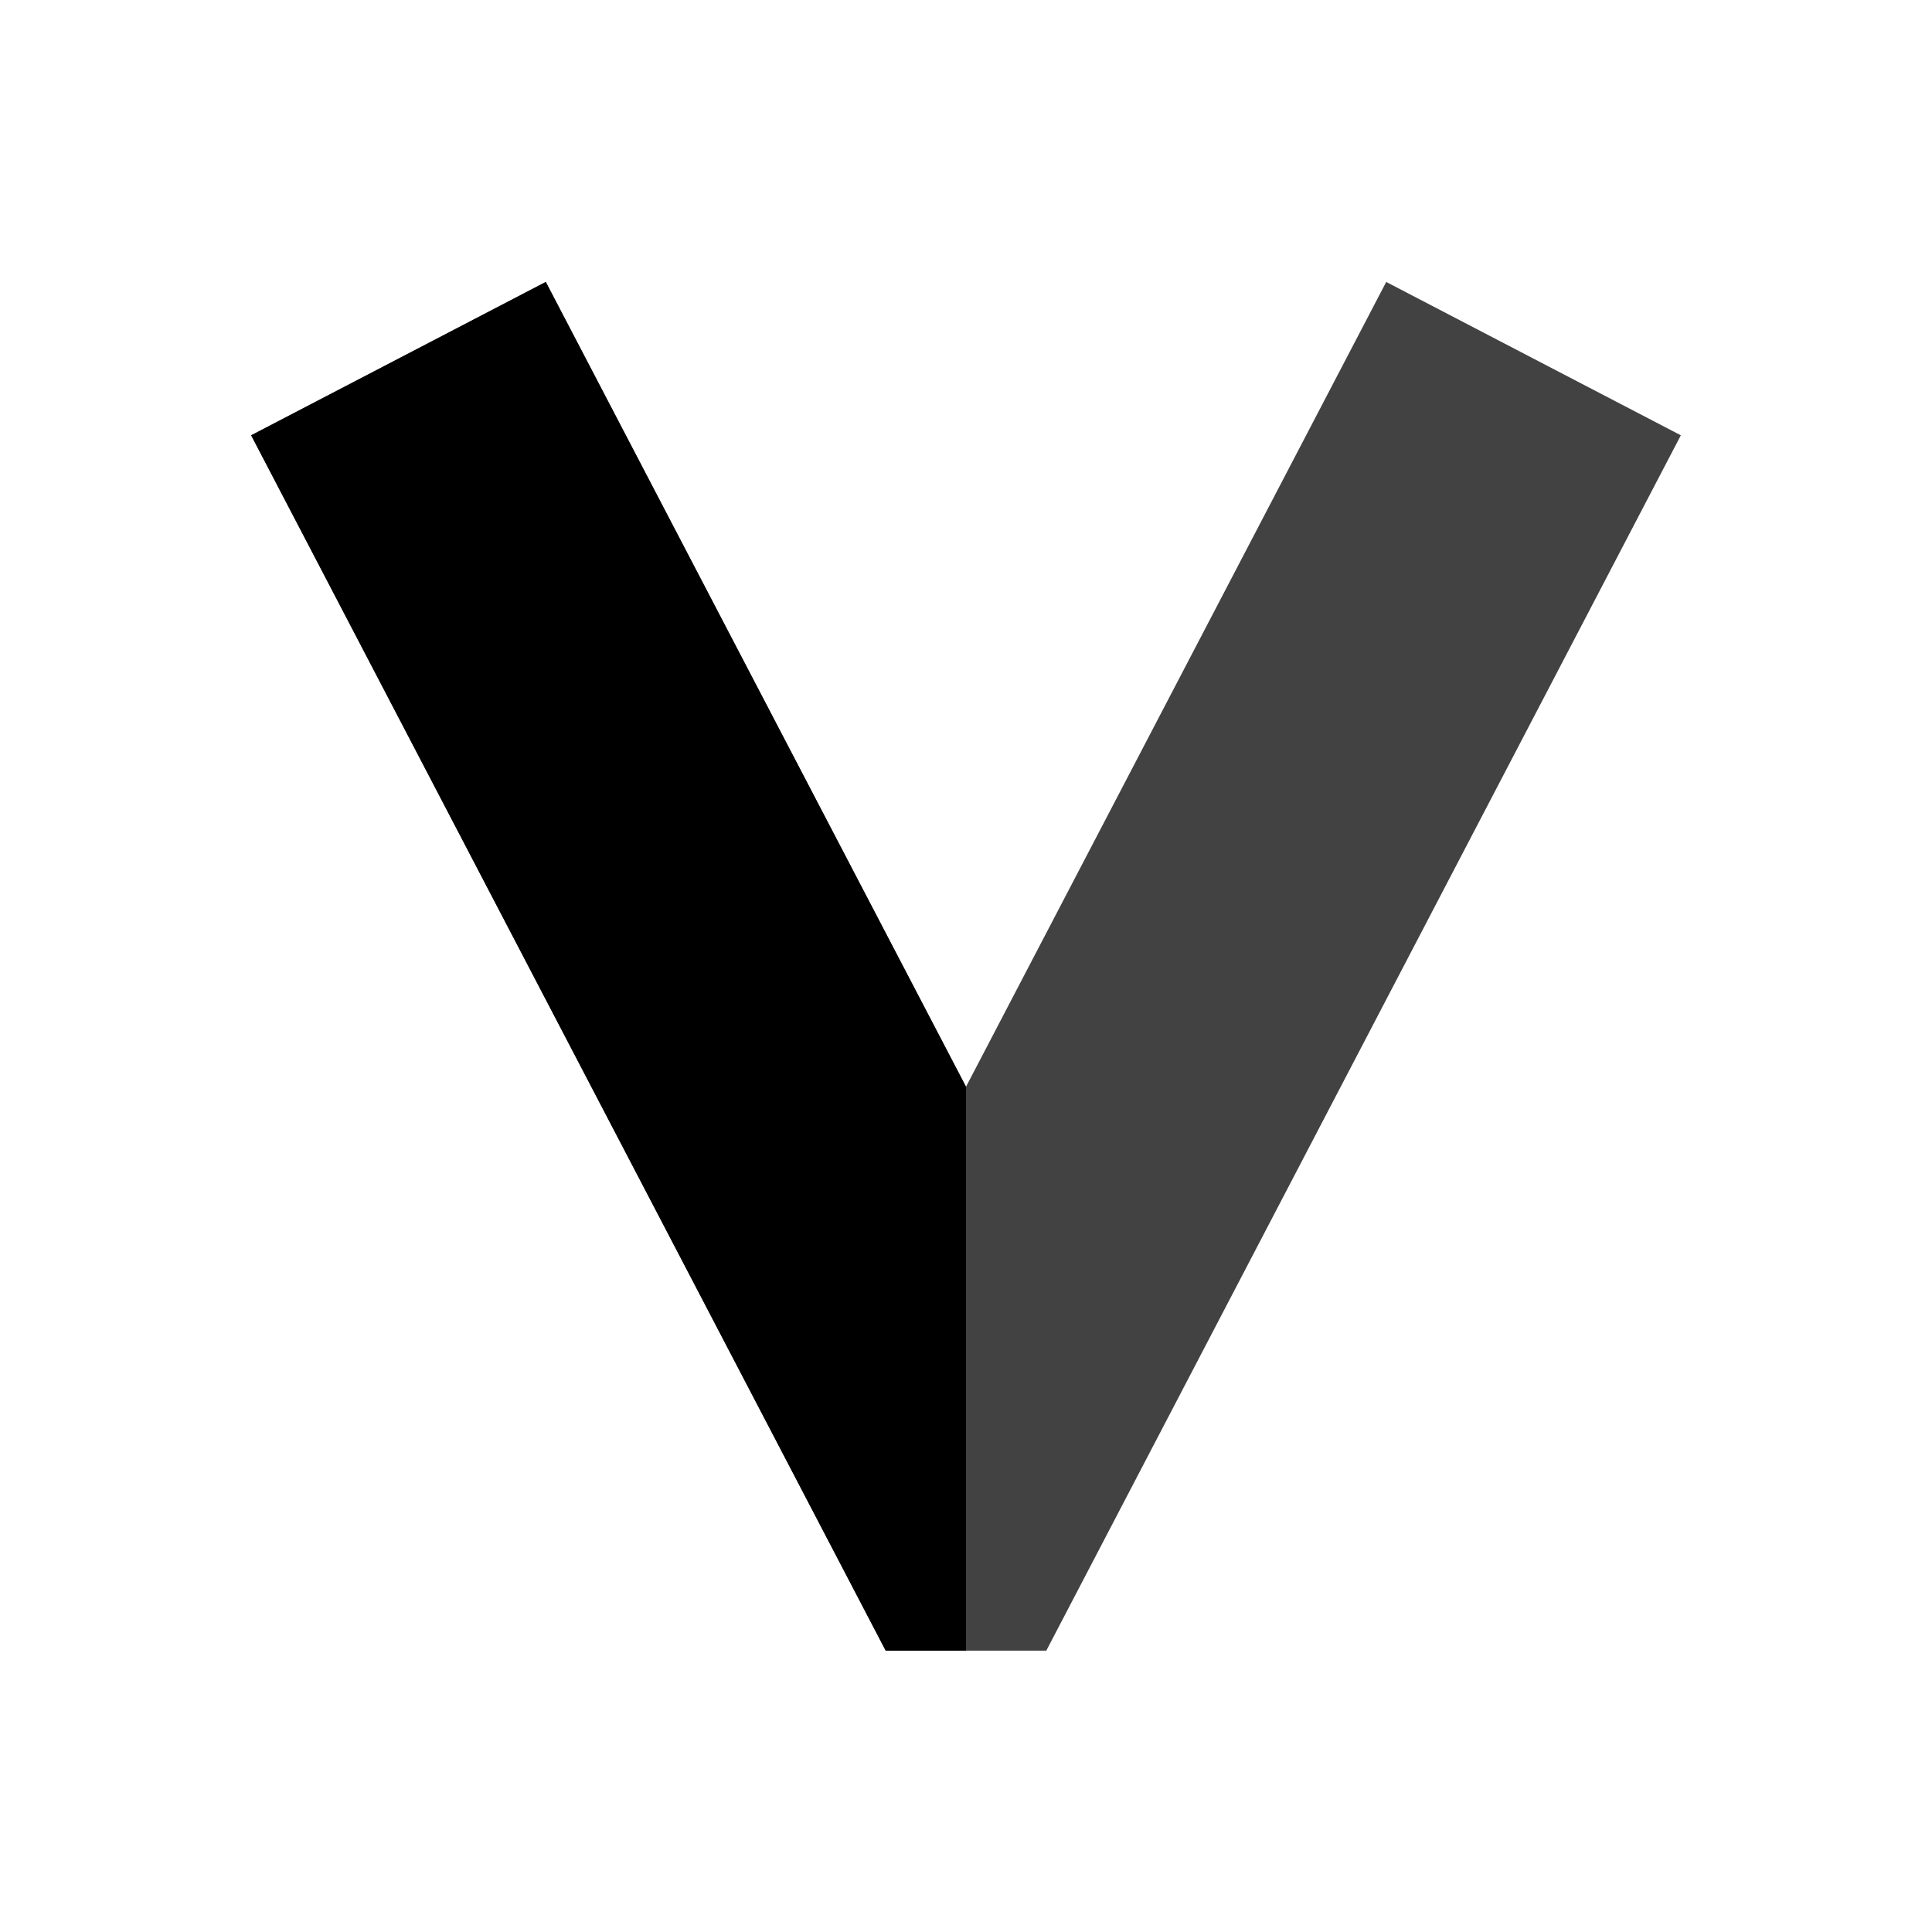
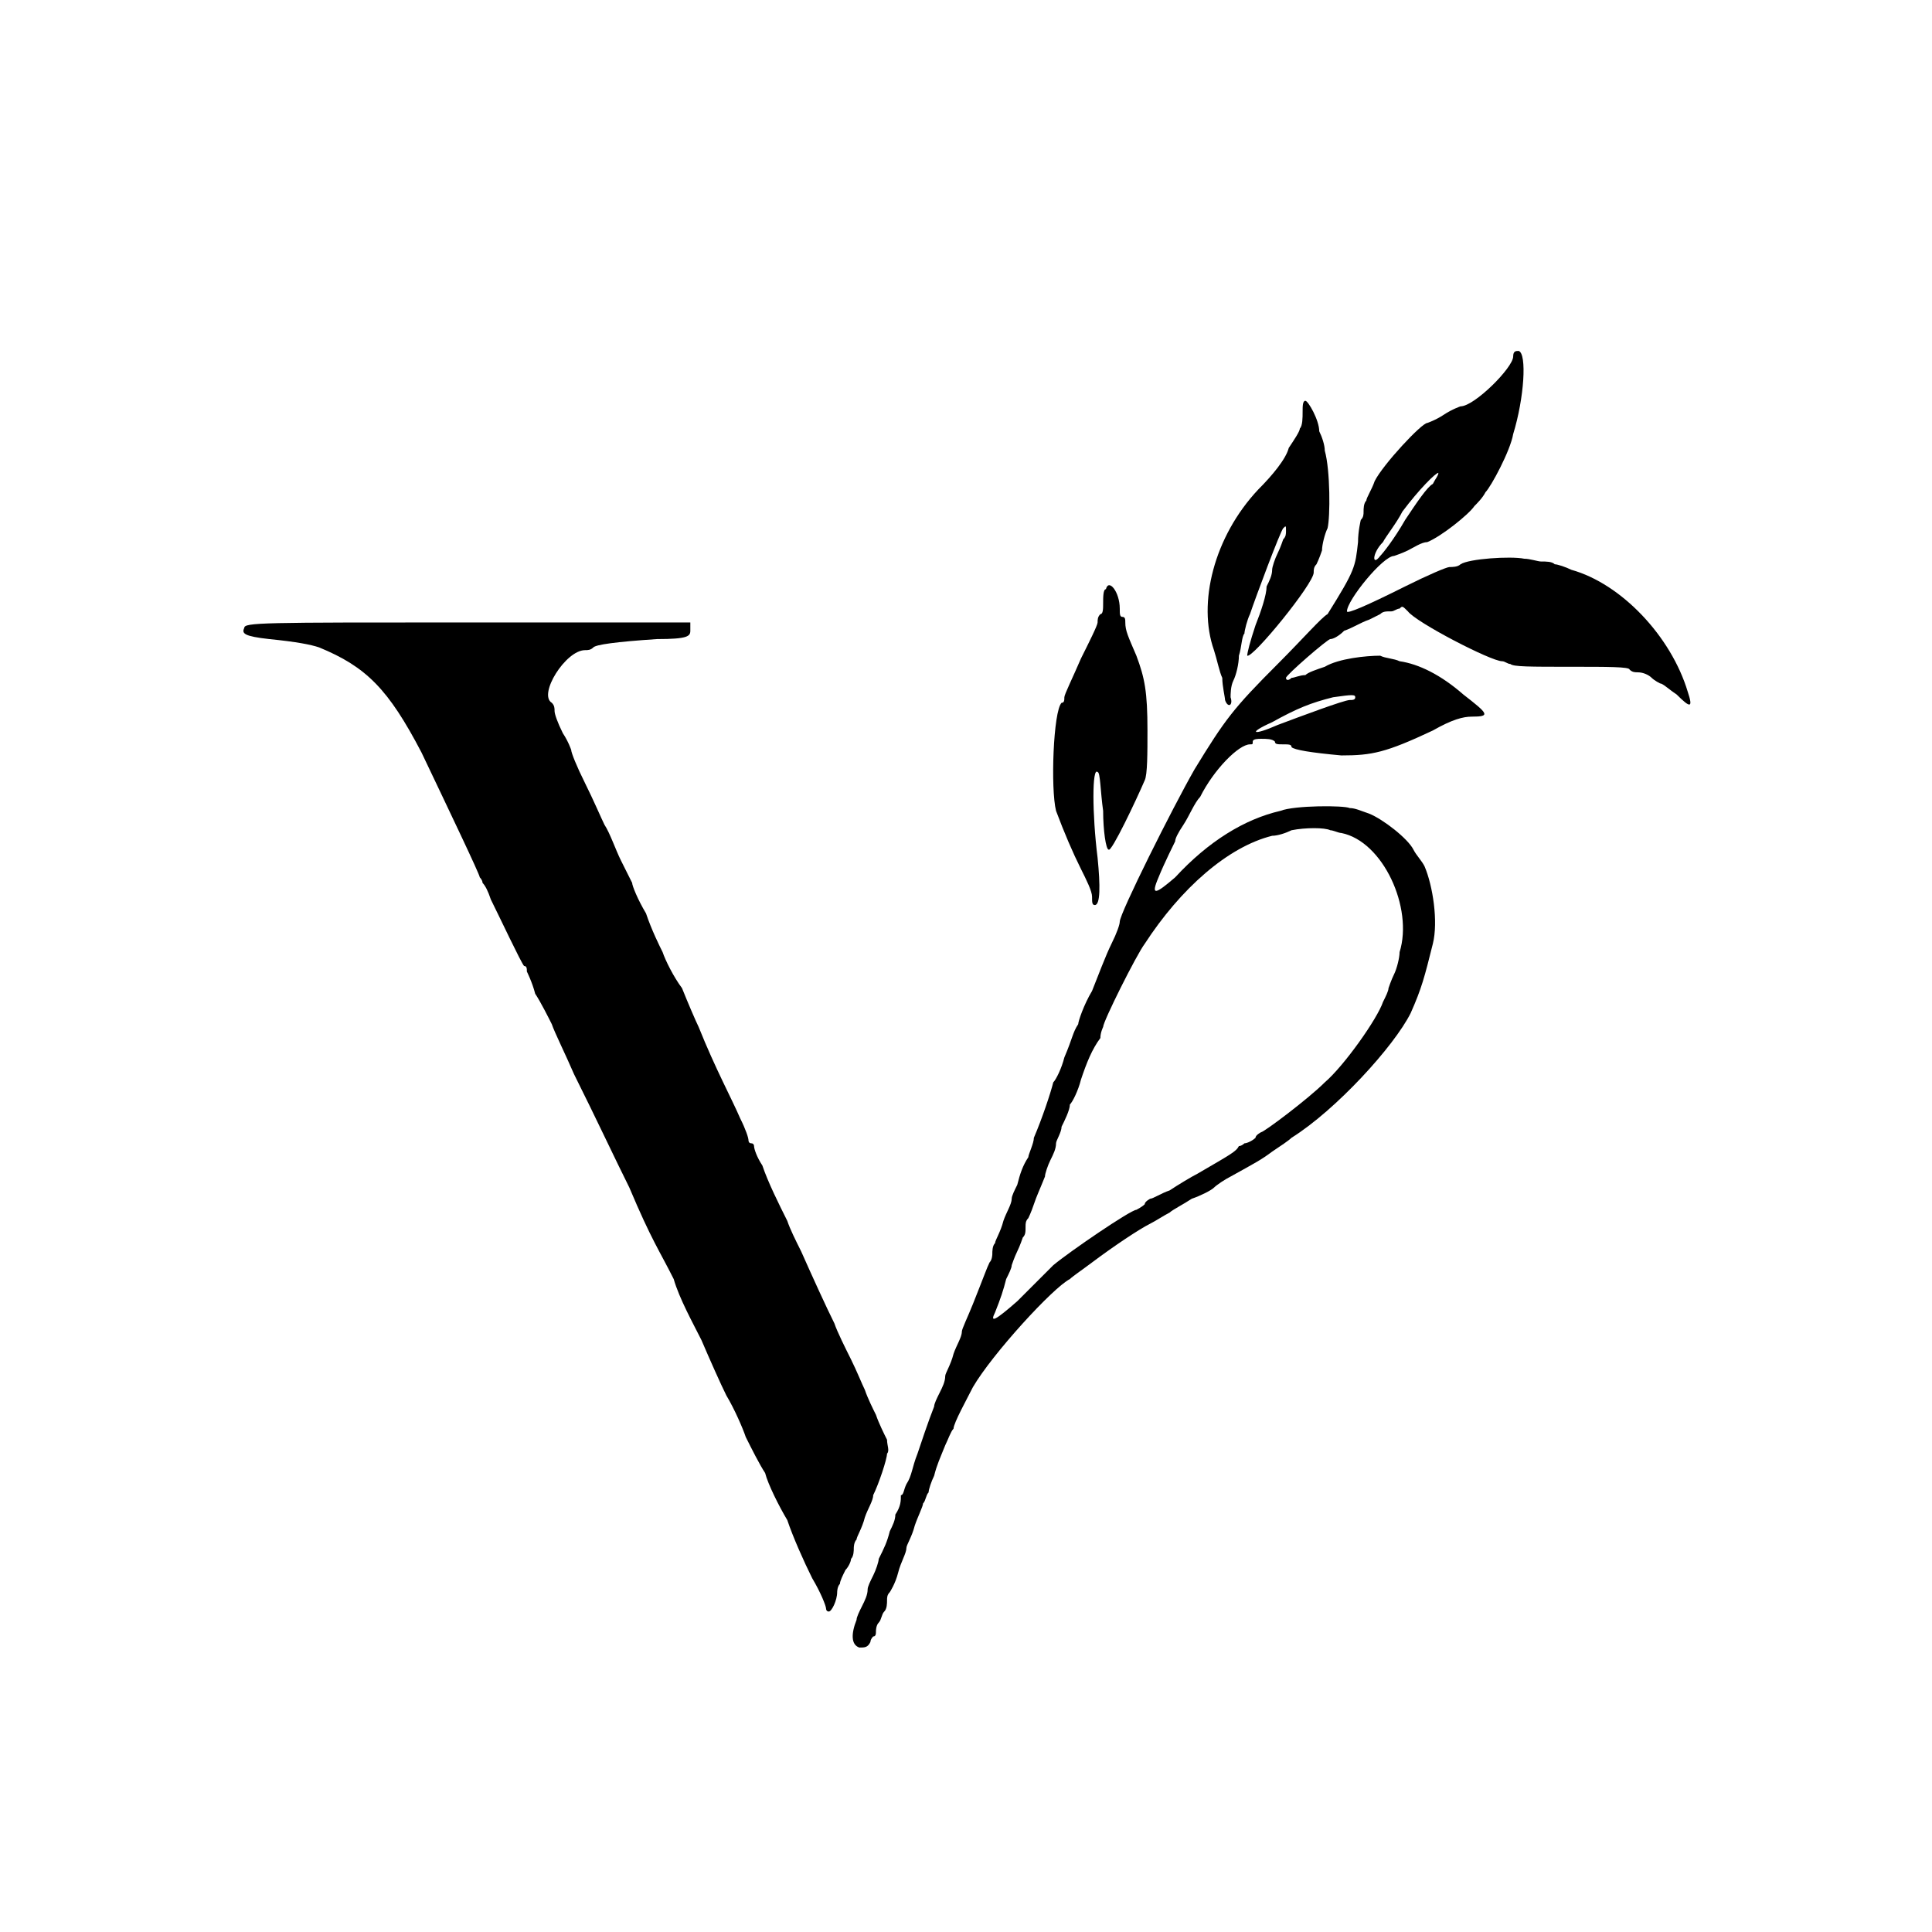
- <svg xmlns="http://www.w3.org/2000/svg" viewBox="0 0 32 32" role="img" aria-label="VELORA monogram">
-   <path d="M4.16 7.21 L9.04 4.67 L16 18 L22.96 4.67 L27.84 7.21 L17.33 27.34 L14.67 27.34 Z" fill="currentColor" fill-opacity="0.74" />
-   <path d="M4.16 7.21 L9.04 4.67 L16 18 L16 27.34 L14.67 27.34 Z" fill="currentColor" />
+ <svg xmlns="http://www.w3.org/2000/svg" viewBox="0 0 32 32" role="img" aria-label="VELORA">
+   <g fill="currentColor">
+     <g transform="translate(-10.2715 3.6099) scale(0.045889)">
+       <g transform="translate(0,552) scale(1,-1)">
+         <path d="M770 502 c0 -4 -14 -18 -19 -18 0 0 -3 -1 -6 -3 -3 -2 -6 -3 -6 -3 -2 0 -16 -15 -19 -21 -1 -3 -3 -6 -3 -7 -1 -1 -1 -3 -1 -4 0 -1 0 -2 -1 -3 0 0 -1 -4 -1 -8 -1 -9 -1 -10 -11 -26 -2 -1 -9 -9 -18 -18 -16 -16 -19 -20 -30 -38 -8 -14 -27 -52 -27 -55 0 -1 -1 -4 -3 -8 -2 -4 -5 -12 -7 -17 -3 -5 -5 -11 -5 -12 -2 -3 -2 -5 -5 -12 -1 -4 -3 -8 -4 -9 -1 -4 -4 -13 -7 -20 0 -2 -2 -6 -2 -7 -2 -3 -3 -6 -4 -10 -1 -2 -2 -4 -2 -5 0 -2 -2 -5 -3 -8 -1 -4 -3 -7 -3 -8 -1 -1 -1 -3 -1 -4 0 0 0 -2 -1 -3 -1 -2 -2 -5 -6 -15 -2 -5 -4 -9 -4 -10 0 -2 -2 -5 -3 -8 -1 -4 -3 -7 -3 -8 0 -2 -1 -4 -2 -6 -1 -2 -2 -4 -2 -5 -2 -5 -5 -14 -6 -17 -2 -5 -2 -8 -4 -11 -1 -2 -1 -4 -2 -4 0 -2 0 -4 -2 -7 0 -2 -1 -4 -2 -6 -1 -4 -2 -6 -4 -10 0 -1 -1 -4 -2 -6 -1 -2 -2 -4 -2 -5 0 -2 -1 -4 -2 -6 -1 -2 -2 -4 -2 -5 -2 -5 -2 -9 1 -10 2 0 3 0 4 2 0 1 1 2 1 2 1 0 1 1 1 2 0 0 0 2 1 3 1 1 1 3 2 4 1 1 1 3 1 4 0 1 0 2 1 3 0 0 2 3 3 7 1 4 3 7 3 9 0 1 2 4 3 8 1 3 3 7 3 8 1 1 1 3 2 4 0 1 1 4 2 6 1 4 2 6 4 11 1 2 2 5 3 6 0 2 5 11 7 15 7 12 29 36 35 39 1 1 4 3 8 6 8 6 17 12 21 14 2 1 5 3 7 4 1 1 5 3 8 5 3 1 7 3 8 4 1 1 4 3 6 4 9 5 11 6 15 9 3 2 6 4 7 5 16 10 37 33 43 45 4 9 5 13 8 25 2 8 0 21 -3 28 -1 2 -3 4 -4 6 -2 4 -11 11 -16 13 -3 1 -5 2 -7 2 -2 1 -20 1 -25 -1 -13 -3 -26 -11 -38 -24 -7 -6 -9 -7 -6 0 2 5 6 13 6 13 0 1 1 3 3 6 2 3 4 8 6 10 5 10 14 19 18 19 1 0 1 0 1 1 0 1 2 1 3 1 2 0 4 0 5 -1 0 -1 1 -1 3 -1 2 0 3 0 3 -1 1 -1 7 -2 18 -3 11 0 16 1 33 9 7 4 11 5 14 5 7 0 6 1 -3 8 -8 7 -16 11 -23 12 -2 1 -5 1 -7 2 -5 0 -15 -1 -20 -4 -3 -1 -6 -2 -7 -3 -2 0 -4 -1 -5 -1 -1 -1 -2 -1 -2 0 0 1 15 14 16 14 1 0 3 1 5 3 3 1 6 3 9 4 2 1 4 2 4 2 1 1 2 1 4 1 1 0 2 1 3 1 1 1 1 1 3 -1 3 -4 30 -18 34 -18 1 0 2 -1 3 -1 1 -1 7 -1 22 -1 13 0 21 0 21 -1 1 -1 2 -1 3 -1 2 0 4 -1 5 -2 1 -1 3 -2 3 -2 1 0 3 -2 6 -4 5 -5 6 -5 4 1 -6 20 -24 39 -42 44 -2 1 -5 2 -6 2 -1 1 -3 1 -5 1 -1 0 -4 1 -6 1 -5 1 -20 0 -23 -2 -1 -1 -3 -1 -4 -1 -1 0 -8 -3 -16 -7 -14 -7 -21 -10 -21 -9 0 4 13 20 17 20 0 0 3 1 5 2 2 1 5 3 7 3 5 2 15 10 17 13 1 1 3 3 4 5 2 2 9 15 10 21 4 13 5 29 2 30 -1 0 -2 0 -2 -2z m-29 -46 c-2 -1 -6 -7 -10 -13 -4 -7 -8 -12 -9 -13 -3 -4 -3 1 1 5 1 2 5 7 7 11 6 8 12 14 13 14 0 -1 -1 -2 -2 -4z m-28 -77 c0 -1 -1 -1 -2 -1 -2 0 -18 -6 -26 -9 -9 -4 -11 -3 -2 1 9 5 14 7 22 9 7 1 8 1 8 0z m-9 -48 c1 0 3 -1 4 -1 15 -3 26 -27 21 -43 0 -2 -1 -6 -2 -8 -1 -2 -2 -5 -2 -5 0 -1 -1 -3 -2 -5 -2 -6 -14 -23 -21 -29 -6 -6 -22 -18 -23 -18 0 0 -2 -1 -2 -2 -1 -1 -3 -2 -4 -2 0 0 -1 -1 -2 -1 -1 -2 -3 -3 -15 -10 -2 -1 -7 -4 -10 -6 -3 -1 -6 -3 -7 -3 0 0 -2 -1 -2 -2 -1 -1 -3 -2 -3 -2 -2 0 -24 -15 -30 -20 -3 -3 -9 -9 -13 -13 -8 -7 -10 -8 -8 -4 2 5 3 8 4 12 1 2 2 4 2 5 0 0 1 3 2 5 1 2 2 5 2 5 1 1 1 2 1 4 0 1 0 2 1 3 0 0 1 2 2 5 1 3 2 5 4 10 0 1 1 4 2 6 1 2 2 4 2 6 0 1 2 4 2 6 1 2 3 6 3 8 1 1 3 5 4 9 2 6 4 11 7 15 0 2 1 4 1 4 0 2 12 26 15 30 13 20 30 35 46 39 2 0 5 1 7 2 5 1 12 1 14 0z" />
+         <path d="M694 482 c0 -2 0 -5 -1 -6 0 -1 -2 -4 -4 -7 -1 -4 -6 -10 -11 -15 -16 -17 -22 -41 -16 -58 1 -3 2 -8 3 -10 0 -3 1 -7 1 -8 1 -3 3 -2 2 1 0 1 0 4 1 6 1 2 2 6 2 9 1 3 1 7 2 8 0 1 1 5 2 7 2 6 11 30 12 31 1 1 1 1 1 -1 0 -1 0 -2 -1 -3 0 0 -1 -3 -2 -5 -1 -2 -2 -5 -2 -6 0 -2 -1 -4 -2 -6 0 -3 -2 -9 -4 -14 -2 -6 -3 -10 -3 -11 2 -1 24 26 24 30 0 1 0 2 1 3 0 0 1 2 2 5 0 2 1 6 2 8 1 4 1 21 -1 28 0 2 -1 5 -2 7 0 4 -4 11 -5 11 -1 0 -1 -2 -1 -4z" />
+         <path d="M623 418 c-1 0 -1 -3 -1 -5 0 -2 0 -4 -1 -4 -1 -1 -1 -2 -1 -3 0 -1 -3 -7 -6 -13 -3 -7 -6 -13 -6 -14 0 -1 0 -2 -1 -2 -3 -3 -4 -31 -2 -39 3 -8 6 -15 9 -21 2 -4 4 -8 4 -10 0 -2 0 -3 1 -3 2 0 2 7 1 17 -2 16 -2 33 0 31 1 0 1 -7 2 -14 0 -7 1 -14 2 -14 1 -1 10 18 13 25 1 2 1 10 1 18 0 14 -1 19 -4 27 -3 7 -4 9 -4 12 0 1 0 2 -1 2 -1 0 -1 1 -1 3 0 6 -4 11 -5 7z" />
+         <path d="M312 404 c-1 -2 0 -3 9 -4 10 -1 15 -2 18 -3 17 -7 25 -15 37 -38 10 -21 21 -44 21 -45 0 0 1 -1 1 -2 1 -1 2 -3 3 -6 3 -6 11 -23 12 -24 1 0 1 -1 1 -2 0 0 2 -4 3 -8 2 -3 5 -9 6 -11 1 -3 5 -11 8 -18 8 -16 15 -31 20 -41 8 -19 11 -23 16 -33 2 -7 7 -16 10 -22 3 -7 7 -16 9 -20 3 -5 6 -12 7 -15 2 -4 5 -10 7 -13 1 -4 5 -12 8 -17 2 -6 6 -15 9 -21 3 -5 5 -10 5 -11 0 0 0 -1 1 -1 1 0 3 4 3 7 0 0 0 2 1 3 0 1 1 3 2 5 1 1 2 3 2 4 1 1 1 3 1 4 0 0 0 2 1 3 0 1 2 4 3 8 1 3 3 6 3 8 2 4 5 13 5 15 1 1 0 3 0 5 -1 2 -3 6 -4 9 -1 2 -3 6 -4 9 -1 2 -3 7 -5 11 -2 4 -5 10 -6 13 -3 6 -8 17 -12 26 -2 4 -4 8 -5 11 -3 6 -7 14 -9 20 -2 3 -3 6 -3 7 0 0 0 1 -1 1 -1 0 -1 1 -1 1 0 1 -1 4 -3 8 -3 7 -9 18 -15 33 -1 2 -4 9 -6 14 -3 4 -6 10 -7 13 -1 2 -4 8 -6 14 -3 5 -5 10 -5 11 0 0 -2 4 -4 8 -2 4 -4 10 -6 13 -1 2 -4 9 -7 15 -3 6 -5 11 -5 12 0 0 -1 3 -3 6 -2 4 -3 7 -3 8 0 1 0 2 -1 3 -5 3 5 19 12 19 1 0 2 0 3 1 1 1 8 2 23 3 11 0 12 1 12 3 l0 3 -81 0 c-74 0 -80 0 -80 -2z" />
+       </g>
+     </g>
+   </g>
</svg>
